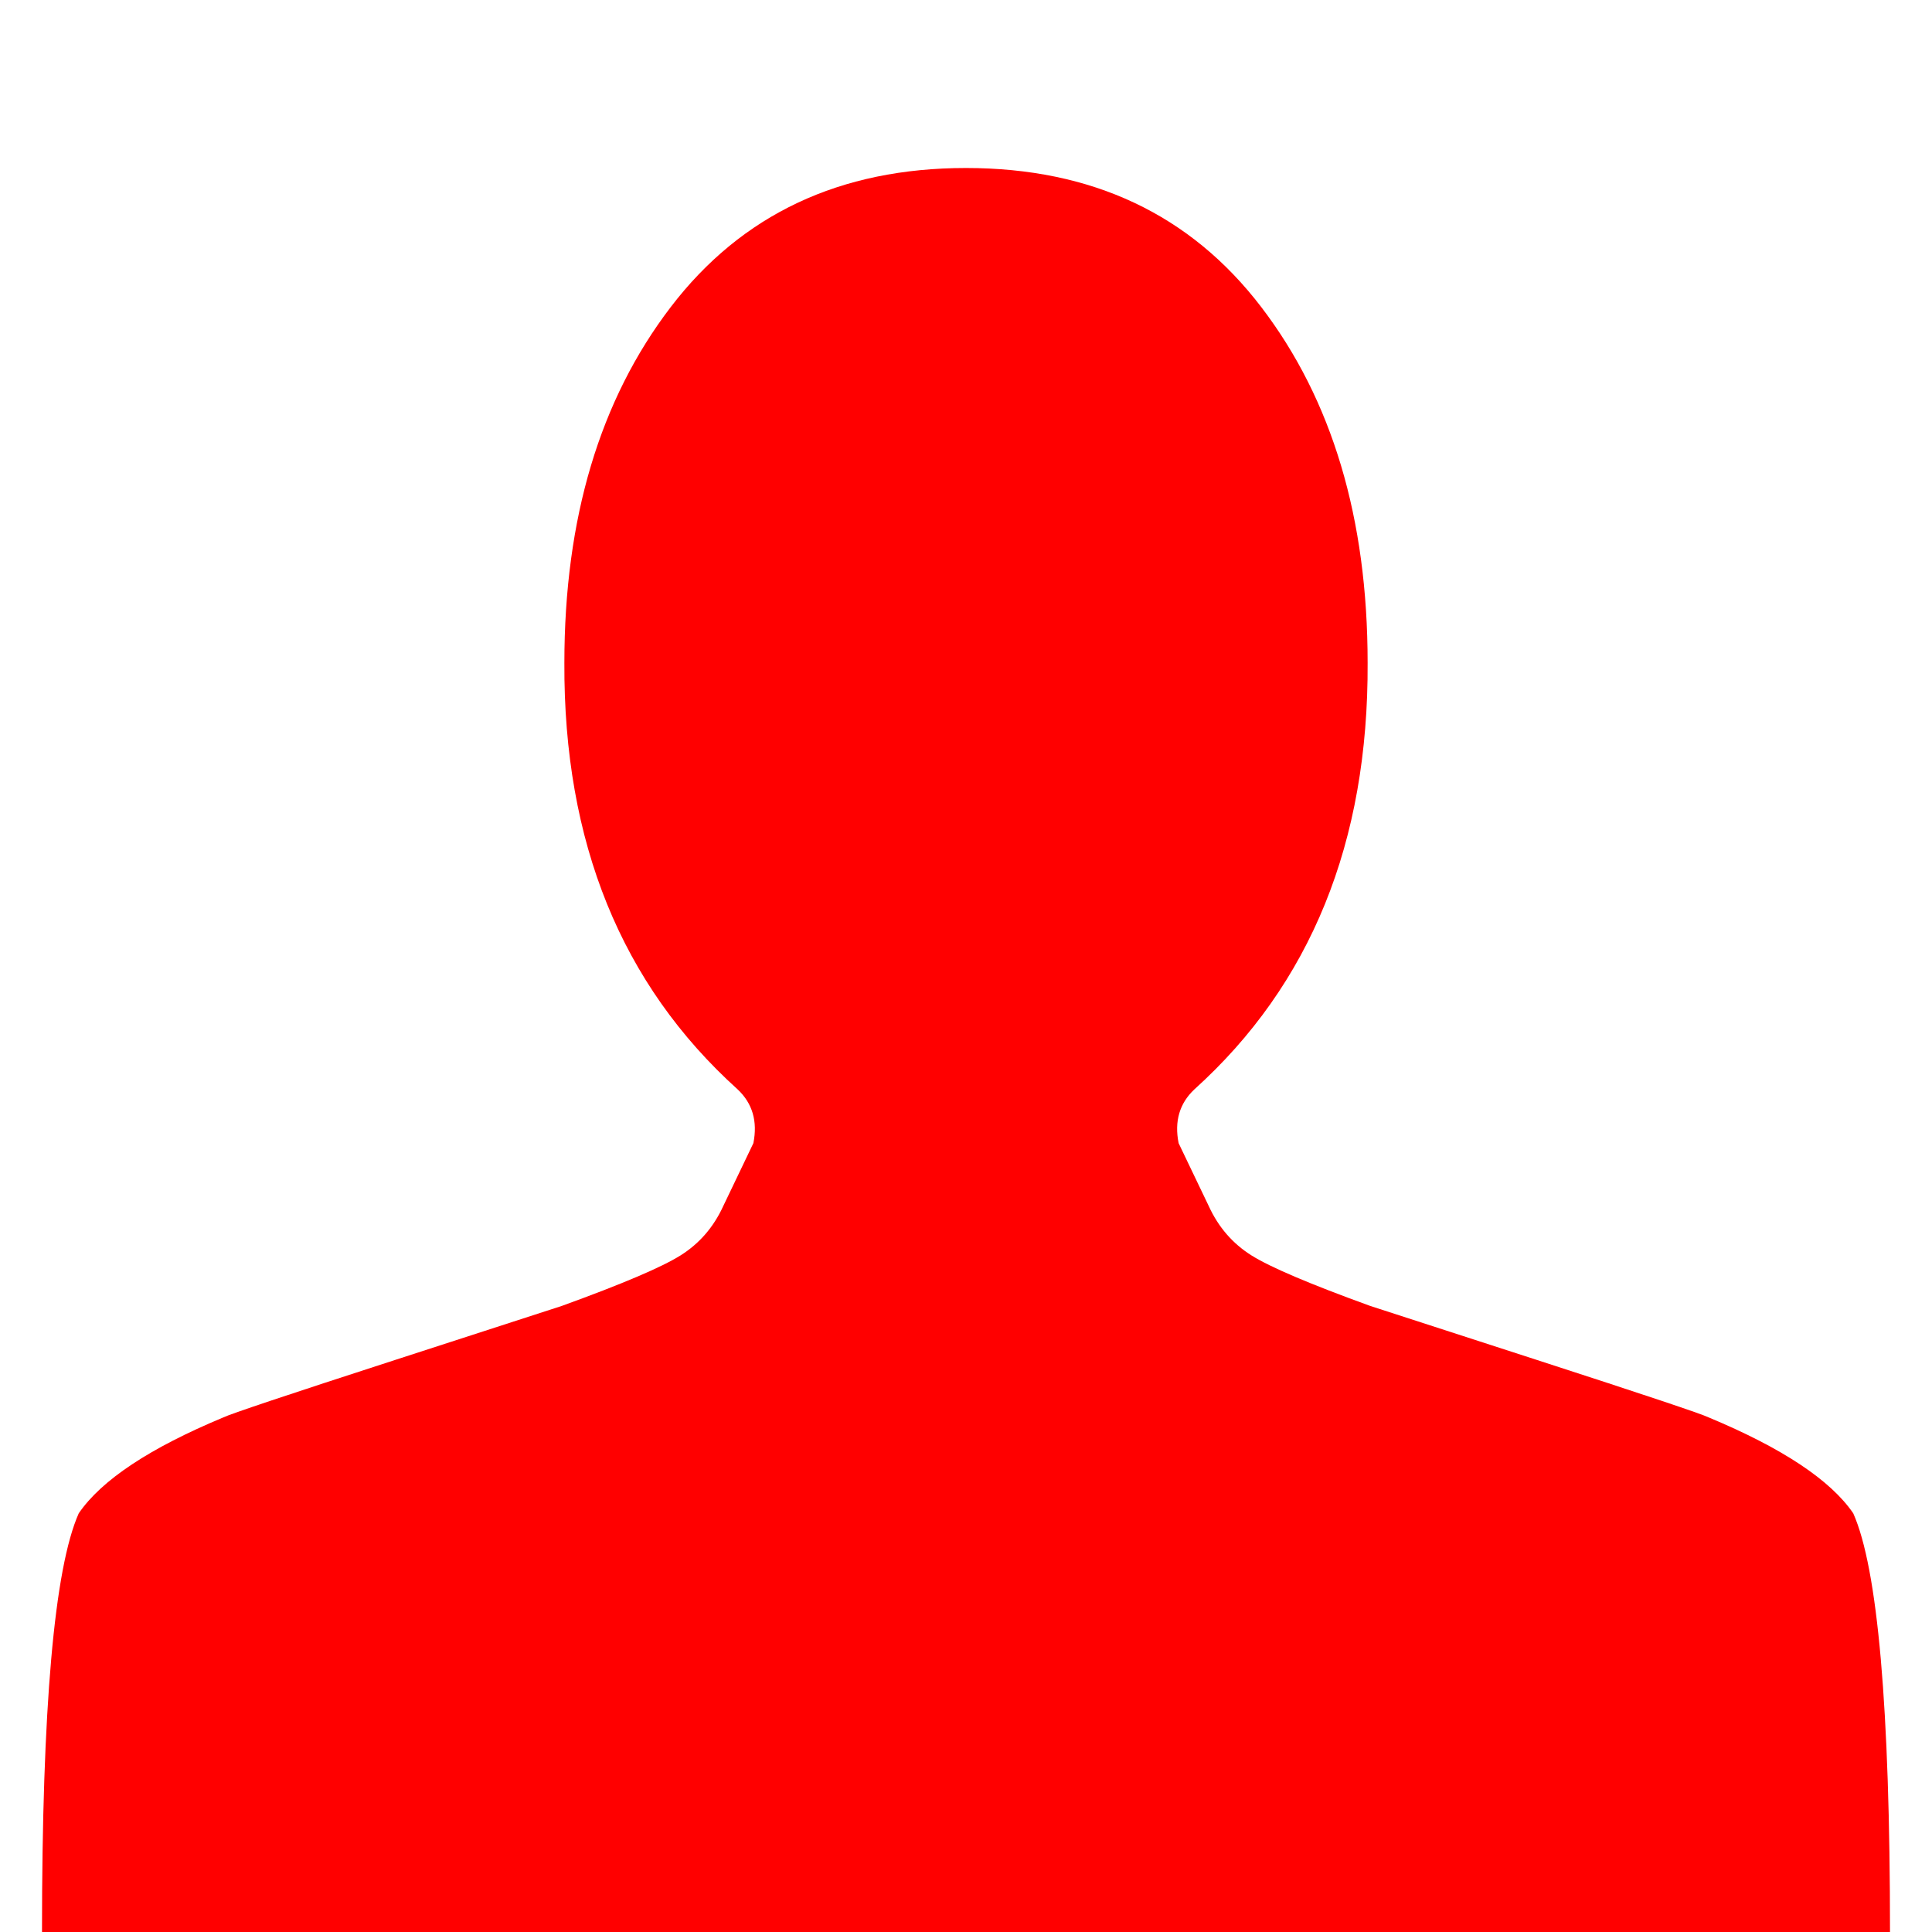
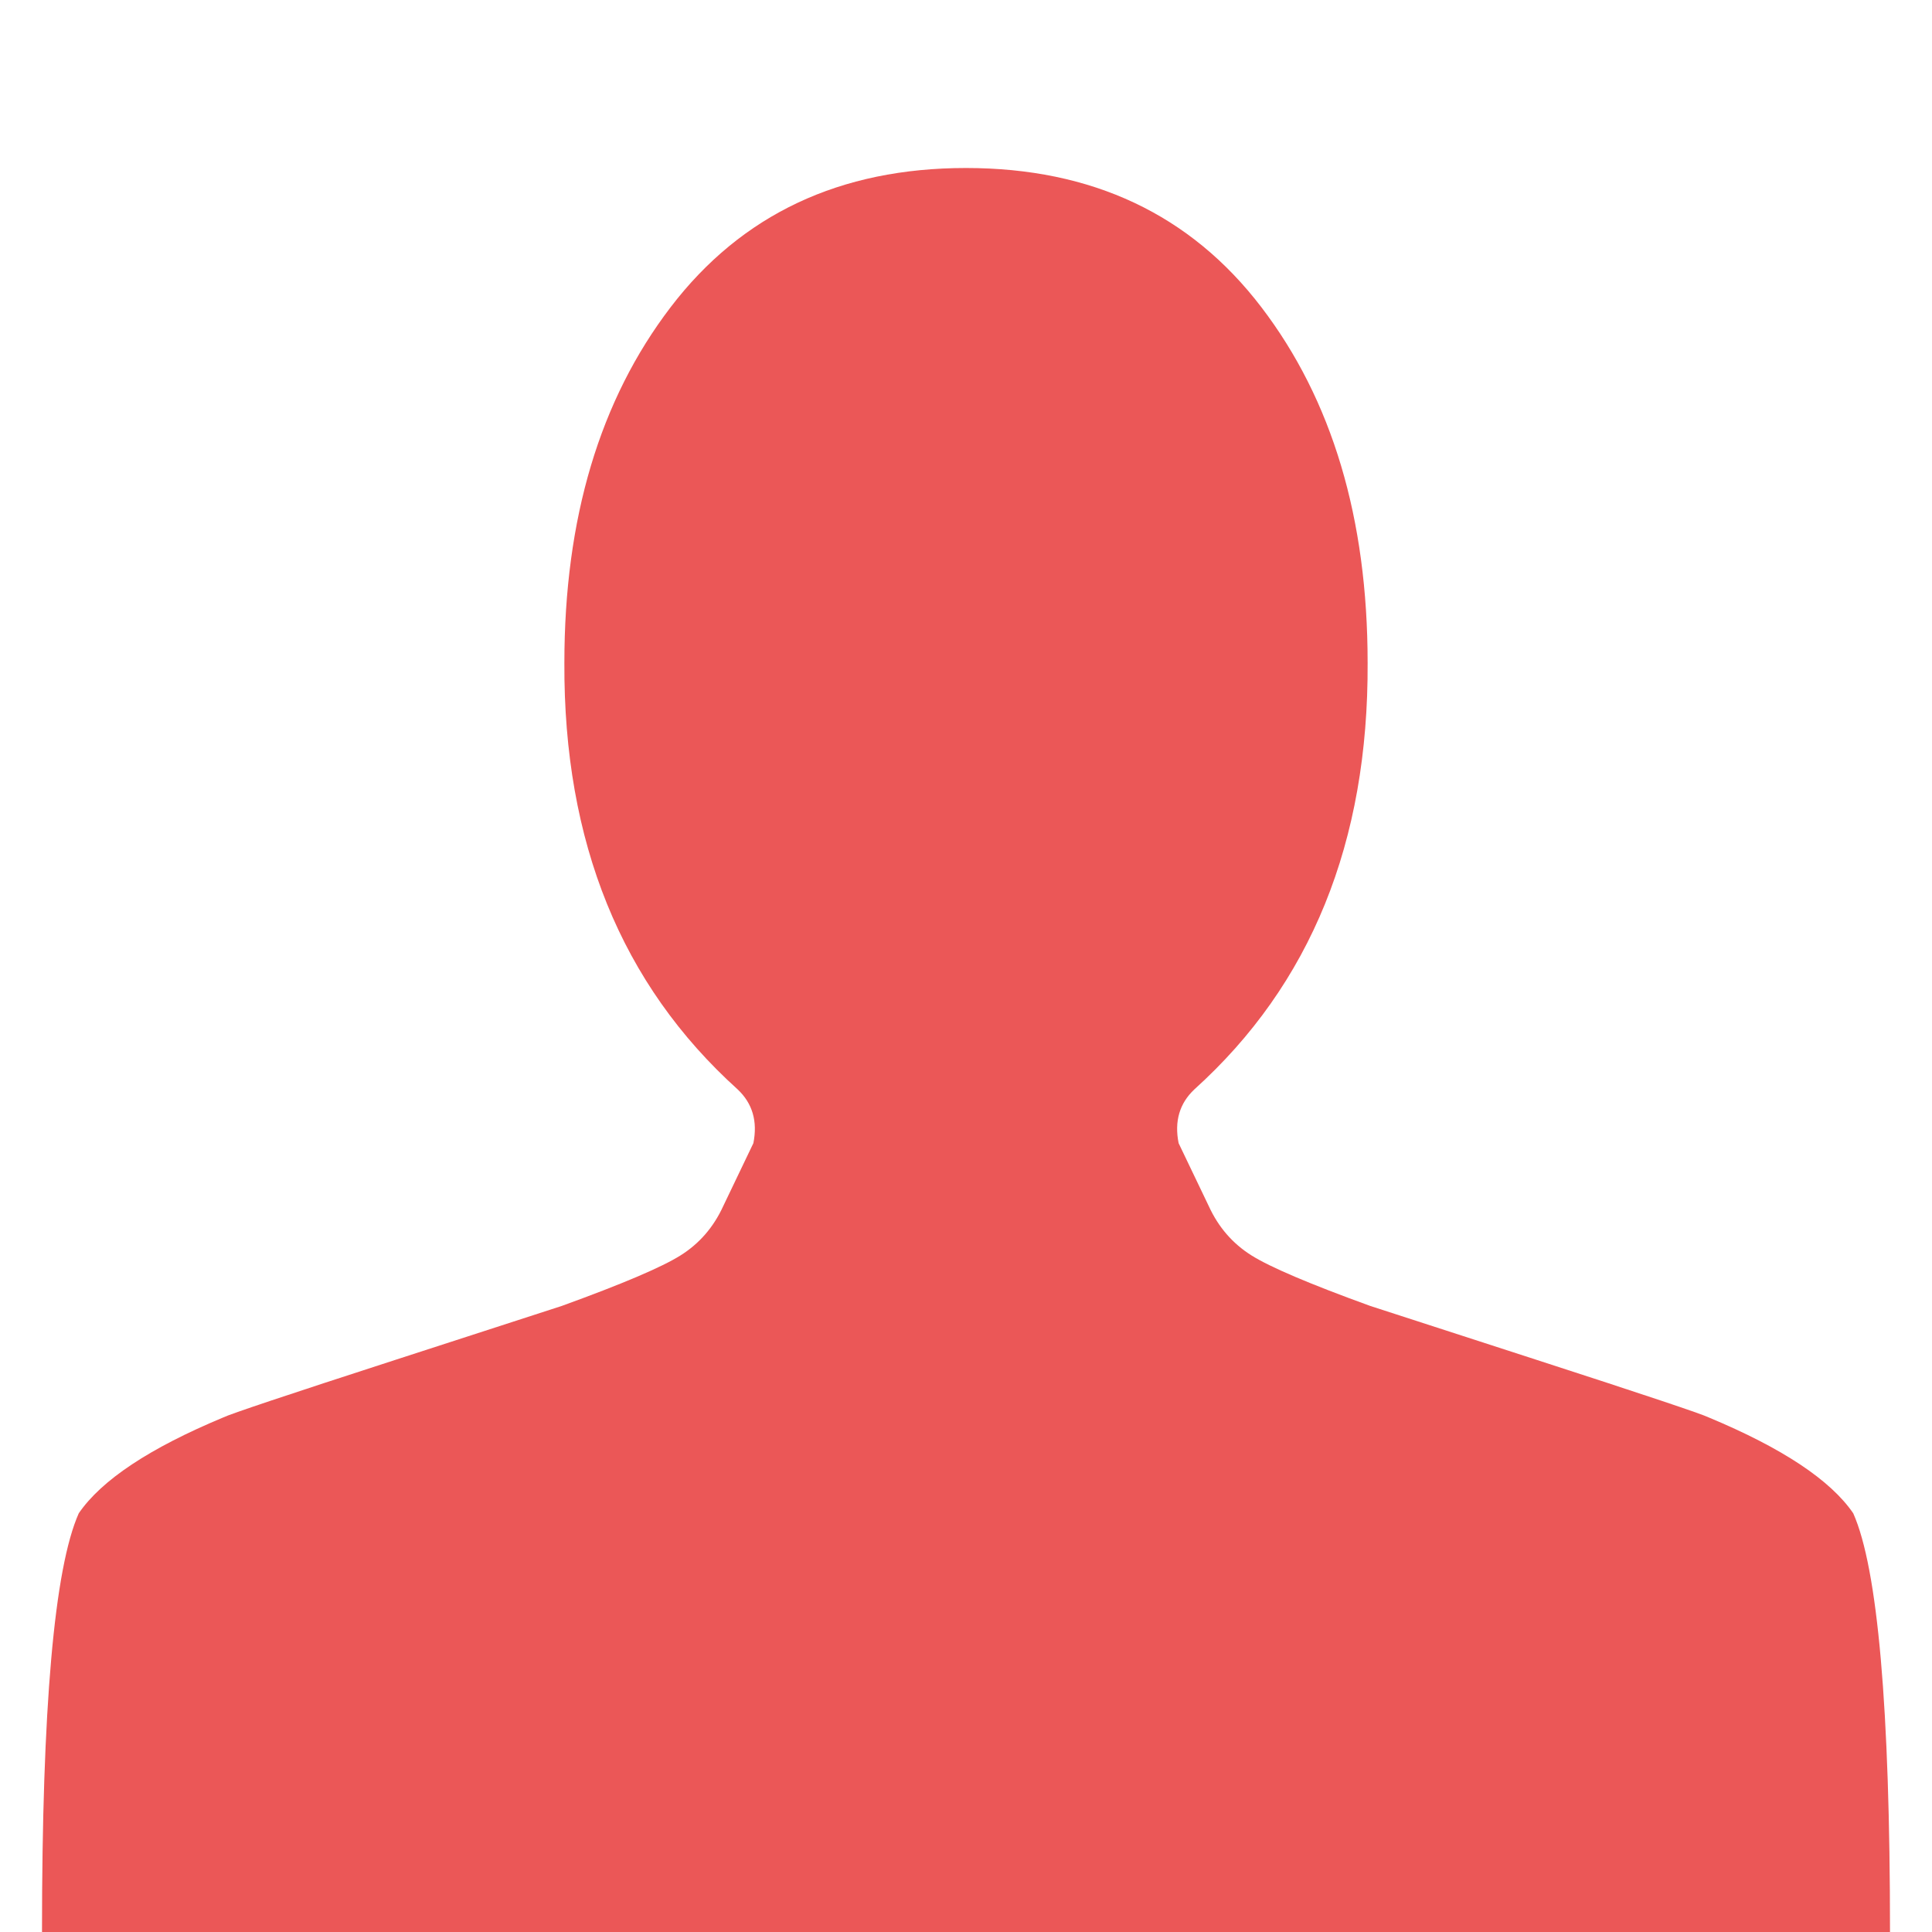
<svg xmlns="http://www.w3.org/2000/svg" width="70" height="70" preserveAspectRatio="xMidYMid meet" viewBox="0 0 1408 1472" style="-ms-transform: rotate(360deg); -webkit-transform: rotate(360deg); transform: rotate(360deg);">
-   <path d="M704 128q-144 0-225 106t-81 271q-1 205 132 325q17 16 12 41l-23 48q-11 24-32.5 37.5T396 995q-3 1-126.5 41T138 1080q-84 35-110 73q-28 63-28 319h1408q0-256-28-319q-26-38-110-73q-8-4-131.5-44T1012 995q-69-25-90.5-38.5T889 919l-23-48q-5-25 12-41q133-120 132-325q0-165-81-271T704 128z" fill="red" />
+   <path d="M704 128q-144 0-225 106t-81 271q-1 205 132 325q17 16 12 41l-23 48q-11 24-32.5 37.5T396 995q-3 1-126.5 41T138 1080q-84 35-110 73q-28 63-28 319h1408q0-256-28-319q-26-38-110-73q-8-4-131.5-44T1012 995q-69-25-90.5-38.5T889 919l-23-48q-5-25 12-41q133-120 132-325q0-165-81-271T704 128z" fill="#EB5757" />
  <rect x="0" y="0" width="1408" height="1472" fill="rgba(0, 0, 0, 0)" />
</svg>
